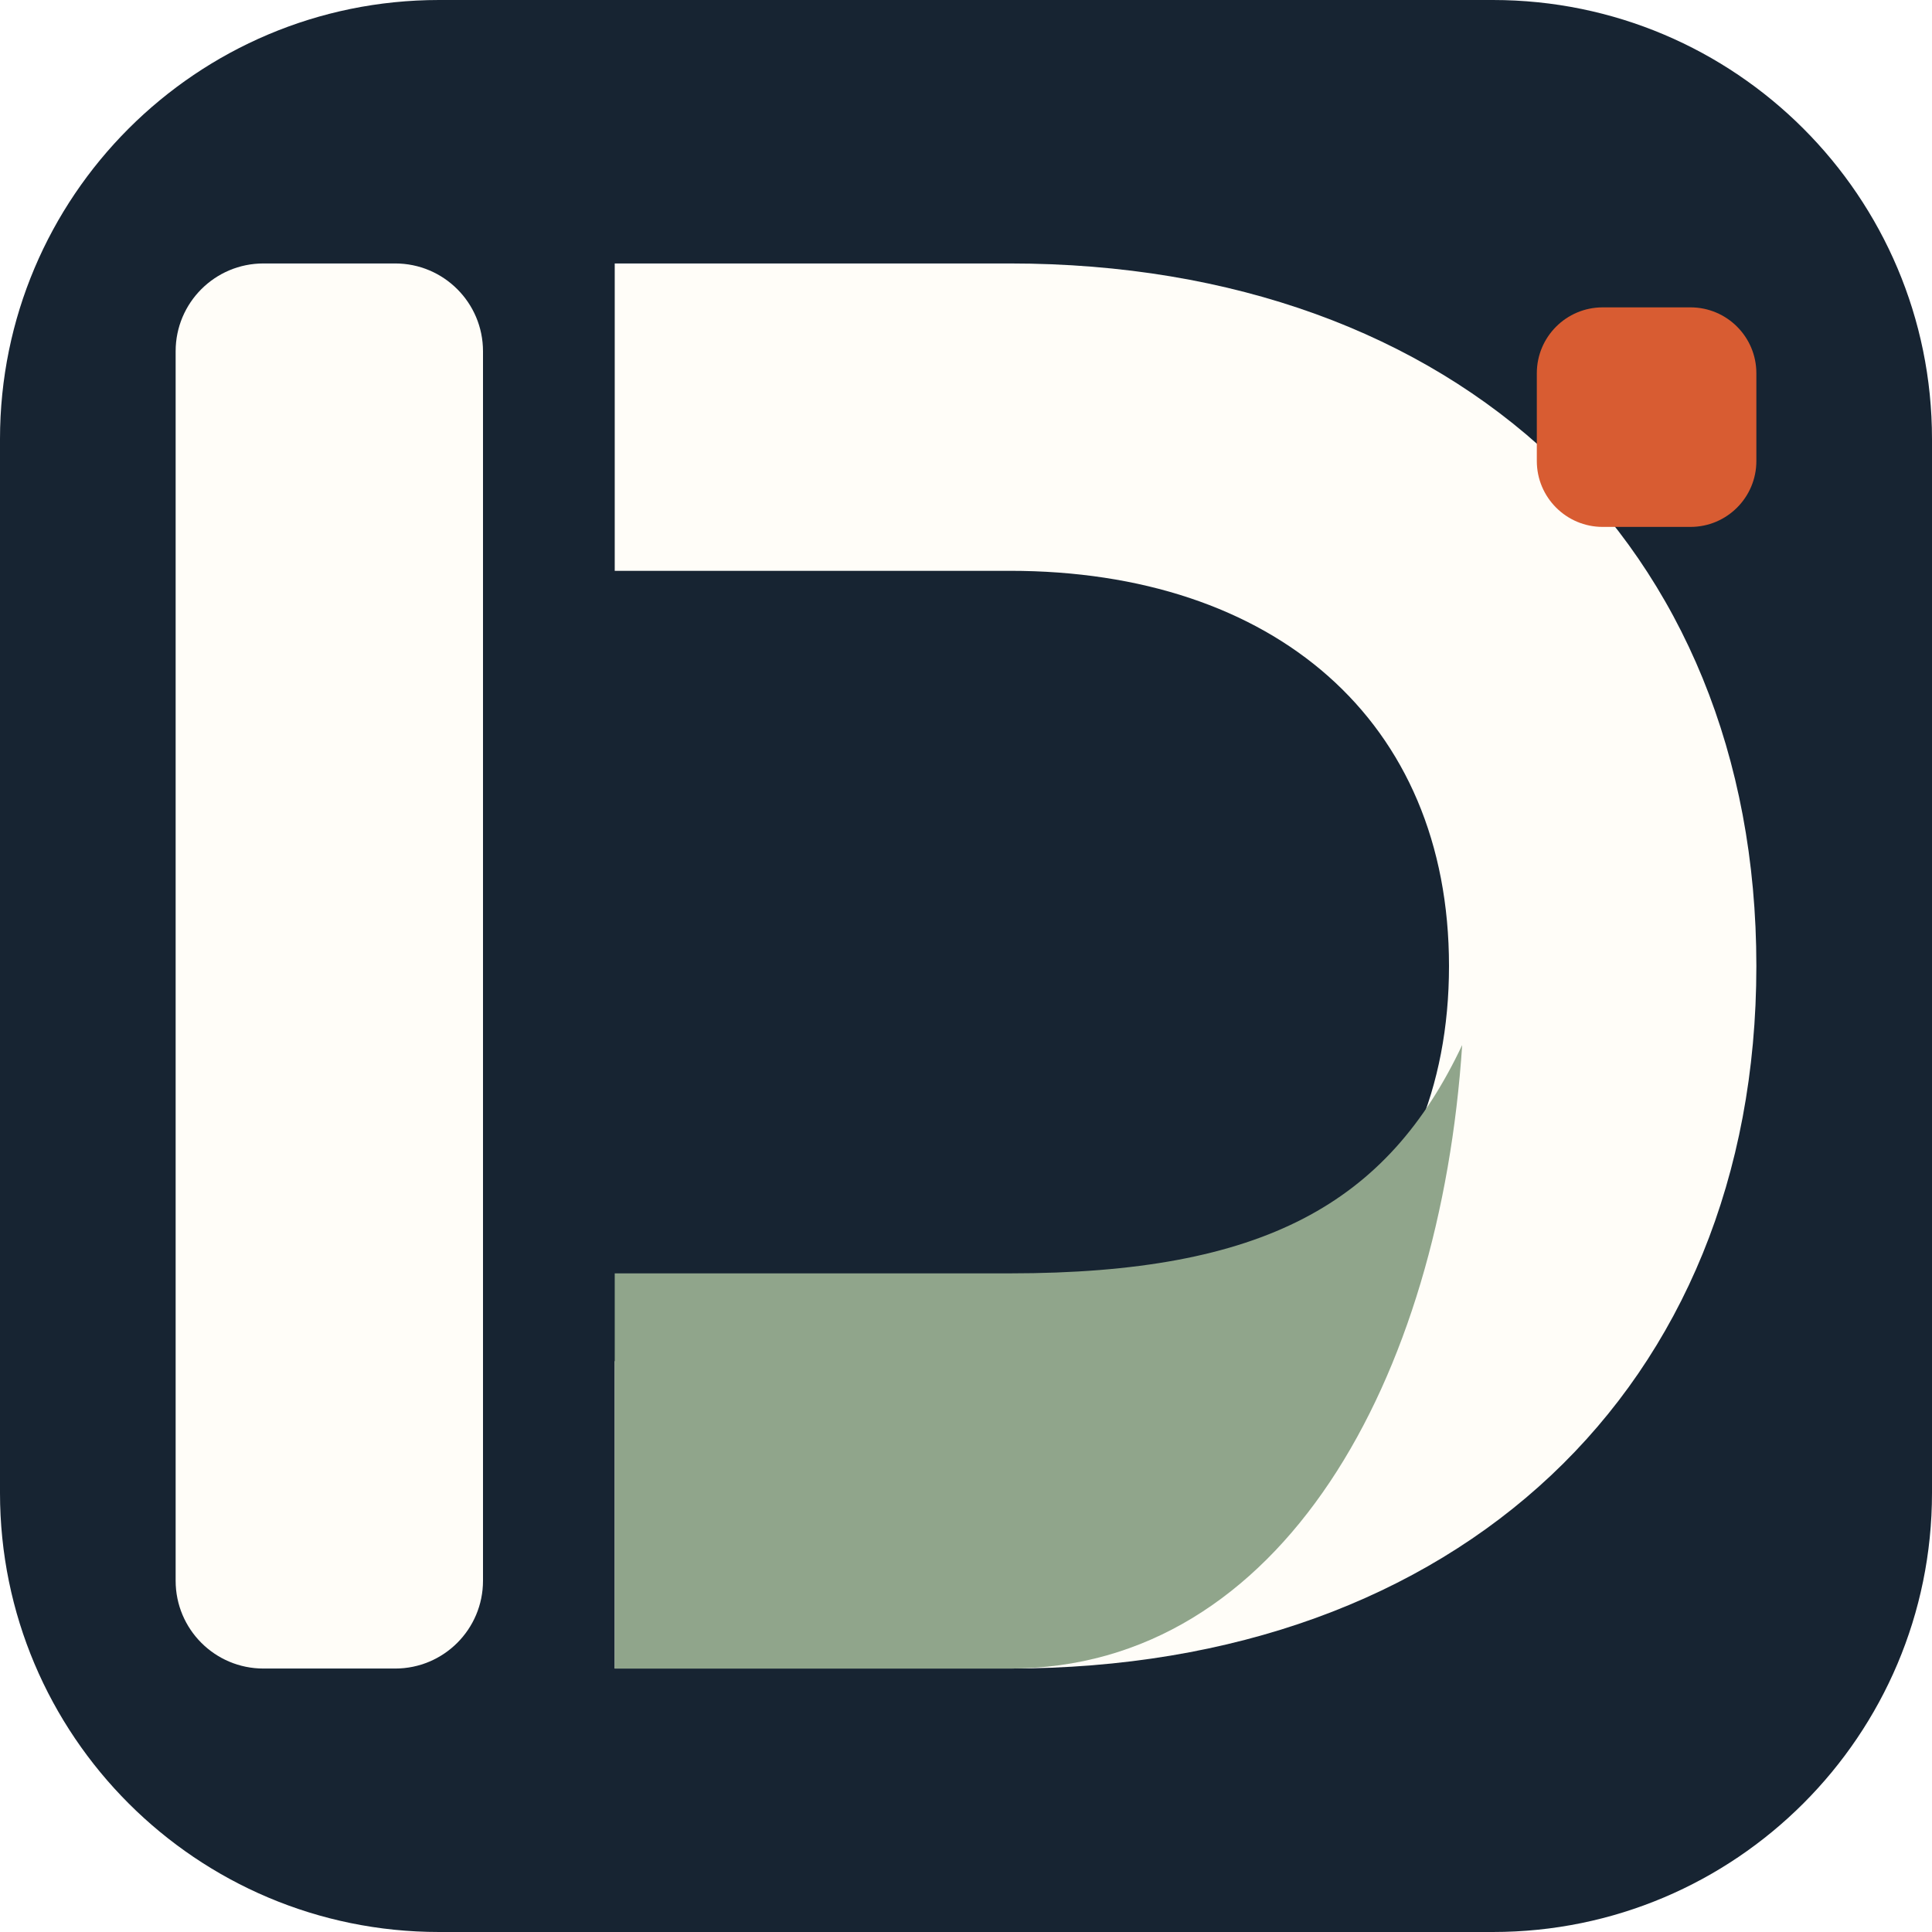
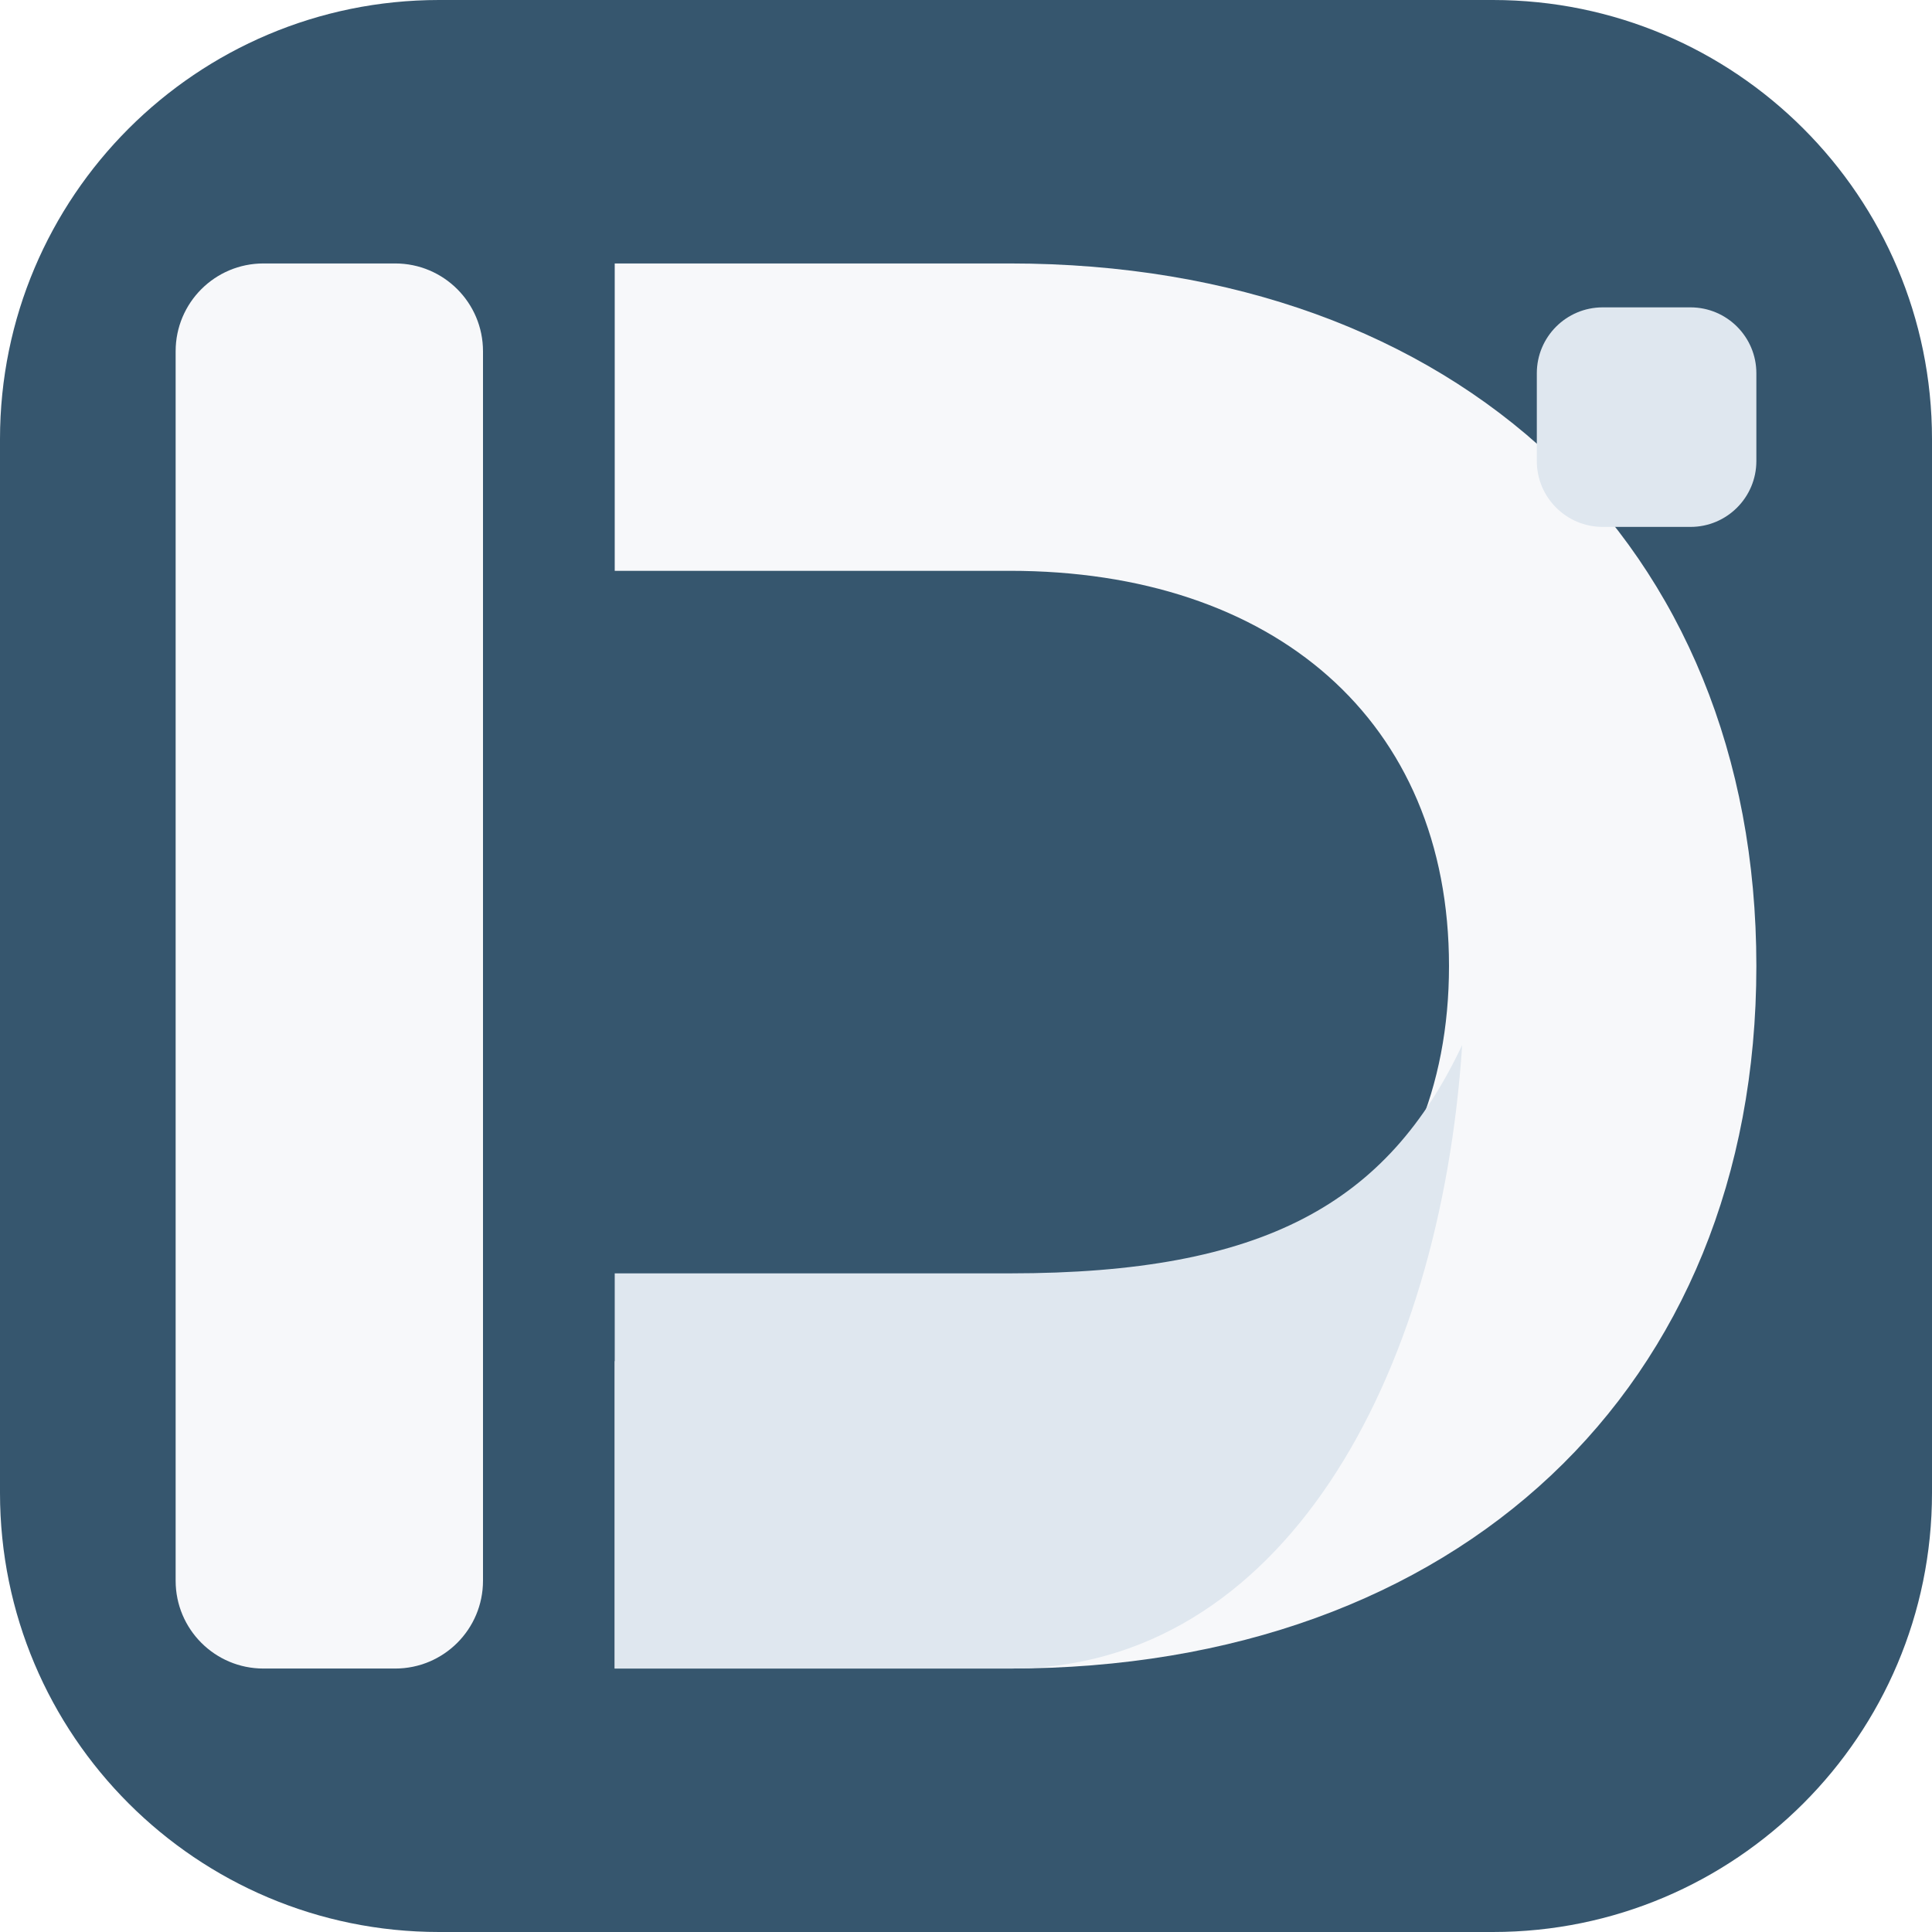
<svg xmlns="http://www.w3.org/2000/svg" viewBox="0 0 44 44" width="32" height="32">
-   <rect x="0" y="0" width="44" height="44" rx="10" fill="#172432" />
-   <path transform="translate(4 6)" fill="#FFFDF8" d="M 2 0 L 5 0 C 6.105 0 7 0.895 7 2 L 7 30 C 7 31.105 6.105 32 5 32 L 2 32 C 0.895 32 0 31.105 0 30 L 0 2 C 0 0.895 0.895 0 2 0 Z" />
-   <path transform="translate(14 6)" fill="#FFFDF8" fill-rule="nonzero" d="M 0 0 L 9 0 C 19.2 0 26 6.4 26 16 C 26 25.6 19.2 32 9 32 L 0 32 L 0 25 L 9 25 C 15 25 19 21.6 19 16 C 19 10.4 15 7 9 7 L 0 7 L 0 0 Z" />
-   <path transform="translate(14 23.8)" fill="#90A58B" fill-rule="nonzero" d="M 0 5.2 L 9 5.2 C 14.8 5.2 17.6 3.6 19.3 0 C 18.8 7.6 15.2 14.2 9 14.2 L 0 14.2 L 0 5.2 Z" />
-   <path transform="translate(35 7)" fill="#D85C32" d="M 1.5 0 L 3.5 0 C 4.328 0 5 0.672 5 1.5 L 5 3.5 C 5 4.328 4.328 5 3.5 5 L 1.5 5 C 0.672 5 0 4.328 0 3.5 L 0 1.5 C 0 0.672 0.672 0 1.5 0 Z" />
+   <rect x="0" y="0" width="44" height="44" rx="10" fill="#36566E" />
+   <path transform="translate(4 6)" fill="#F7F8FA" d="M 2 0 L 5 0 C 6.105 0 7 0.895 7 2 L 7 30 C 7 31.105 6.105 32 5 32 L 2 32 C 0.895 32 0 31.105 0 30 L 0 2 C 0 0.895 0.895 0 2 0 Z" />
+   <path transform="translate(14 6)" fill="#F7F8FA" fill-rule="nonzero" d="M 0 0 L 9 0 C 19.2 0 26 6.4 26 16 C 26 25.6 19.2 32 9 32 L 0 32 L 0 25 L 9 25 C 15 25 19 21.6 19 16 C 19 10.4 15 7 9 7 L 0 7 L 0 0 Z" />
+   <path transform="translate(14 23.8)" fill="#DFE7EF" fill-rule="nonzero" d="M 0 5.2 L 9 5.2 C 14.8 5.2 17.6 3.6 19.3 0 C 18.8 7.6 15.2 14.2 9 14.2 L 0 14.2 L 0 5.2 Z" />
+   <path transform="translate(35 7)" fill="#DFE7EF" d="M 1.5 0 L 3.5 0 C 4.328 0 5 0.672 5 1.5 L 5 3.5 C 5 4.328 4.328 5 3.5 5 L 1.5 5 C 0.672 5 0 4.328 0 3.5 L 0 1.5 C 0 0.672 0.672 0 1.5 0 Z" />
</svg>
